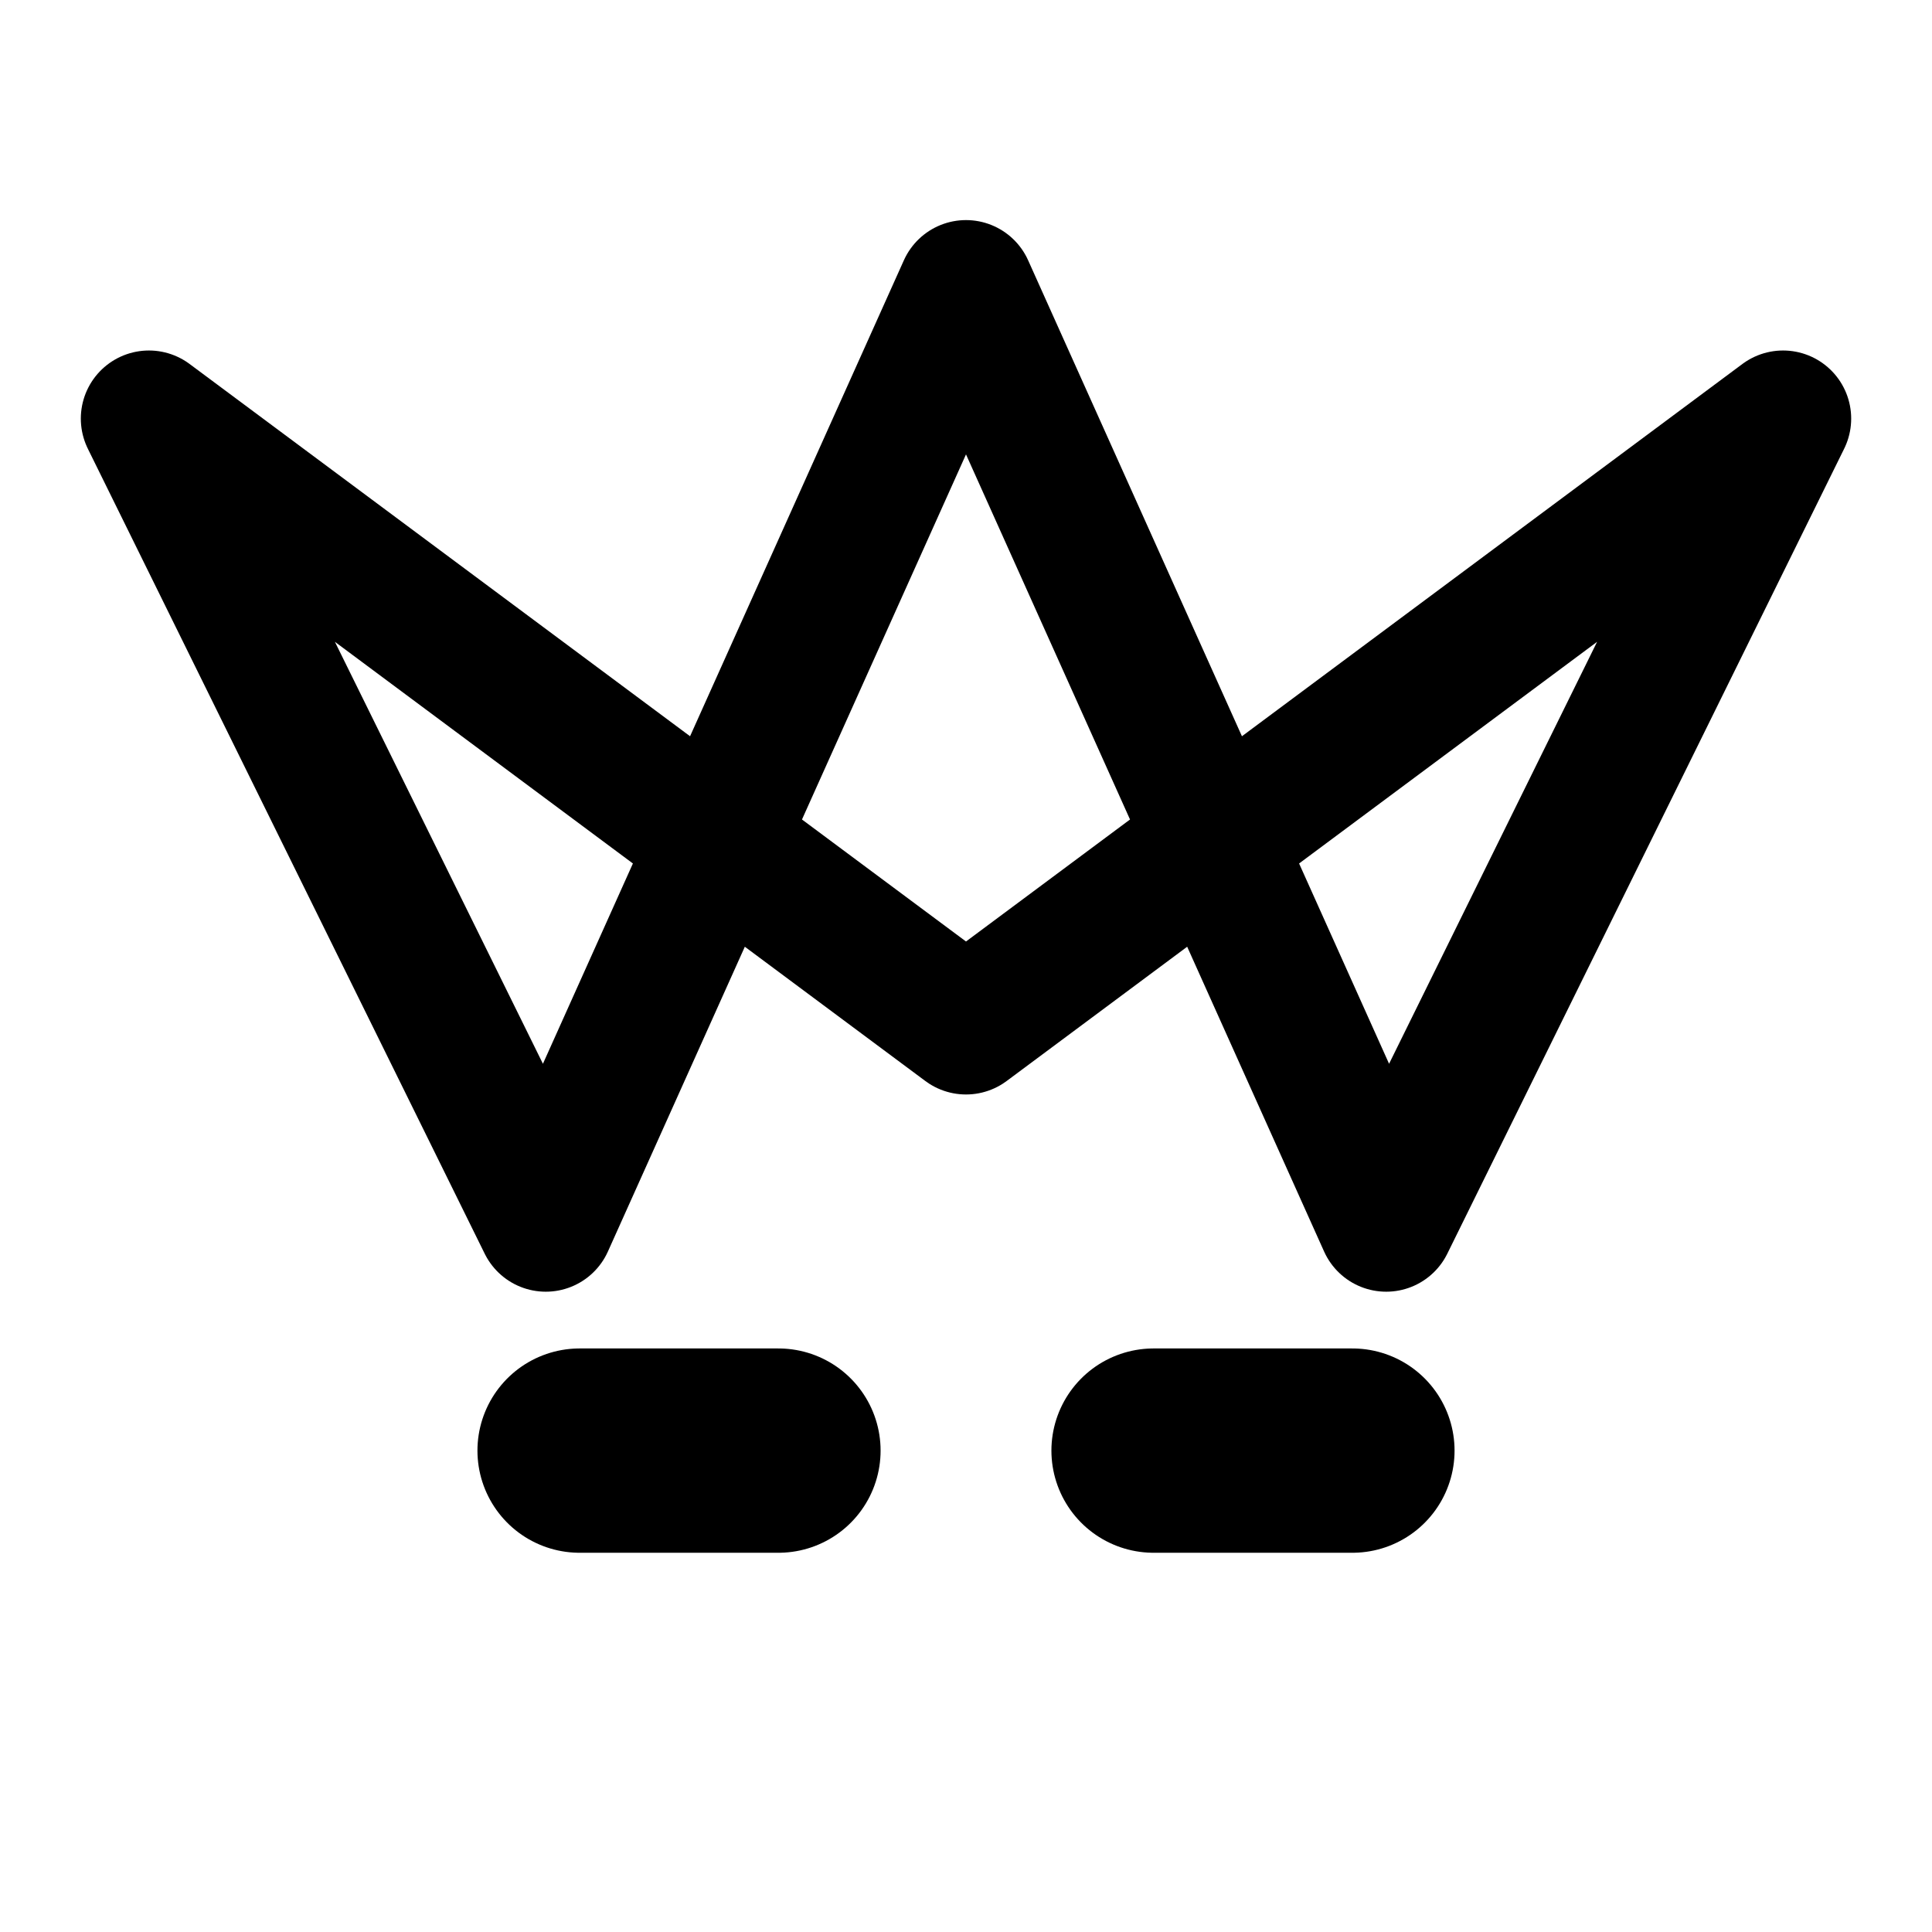
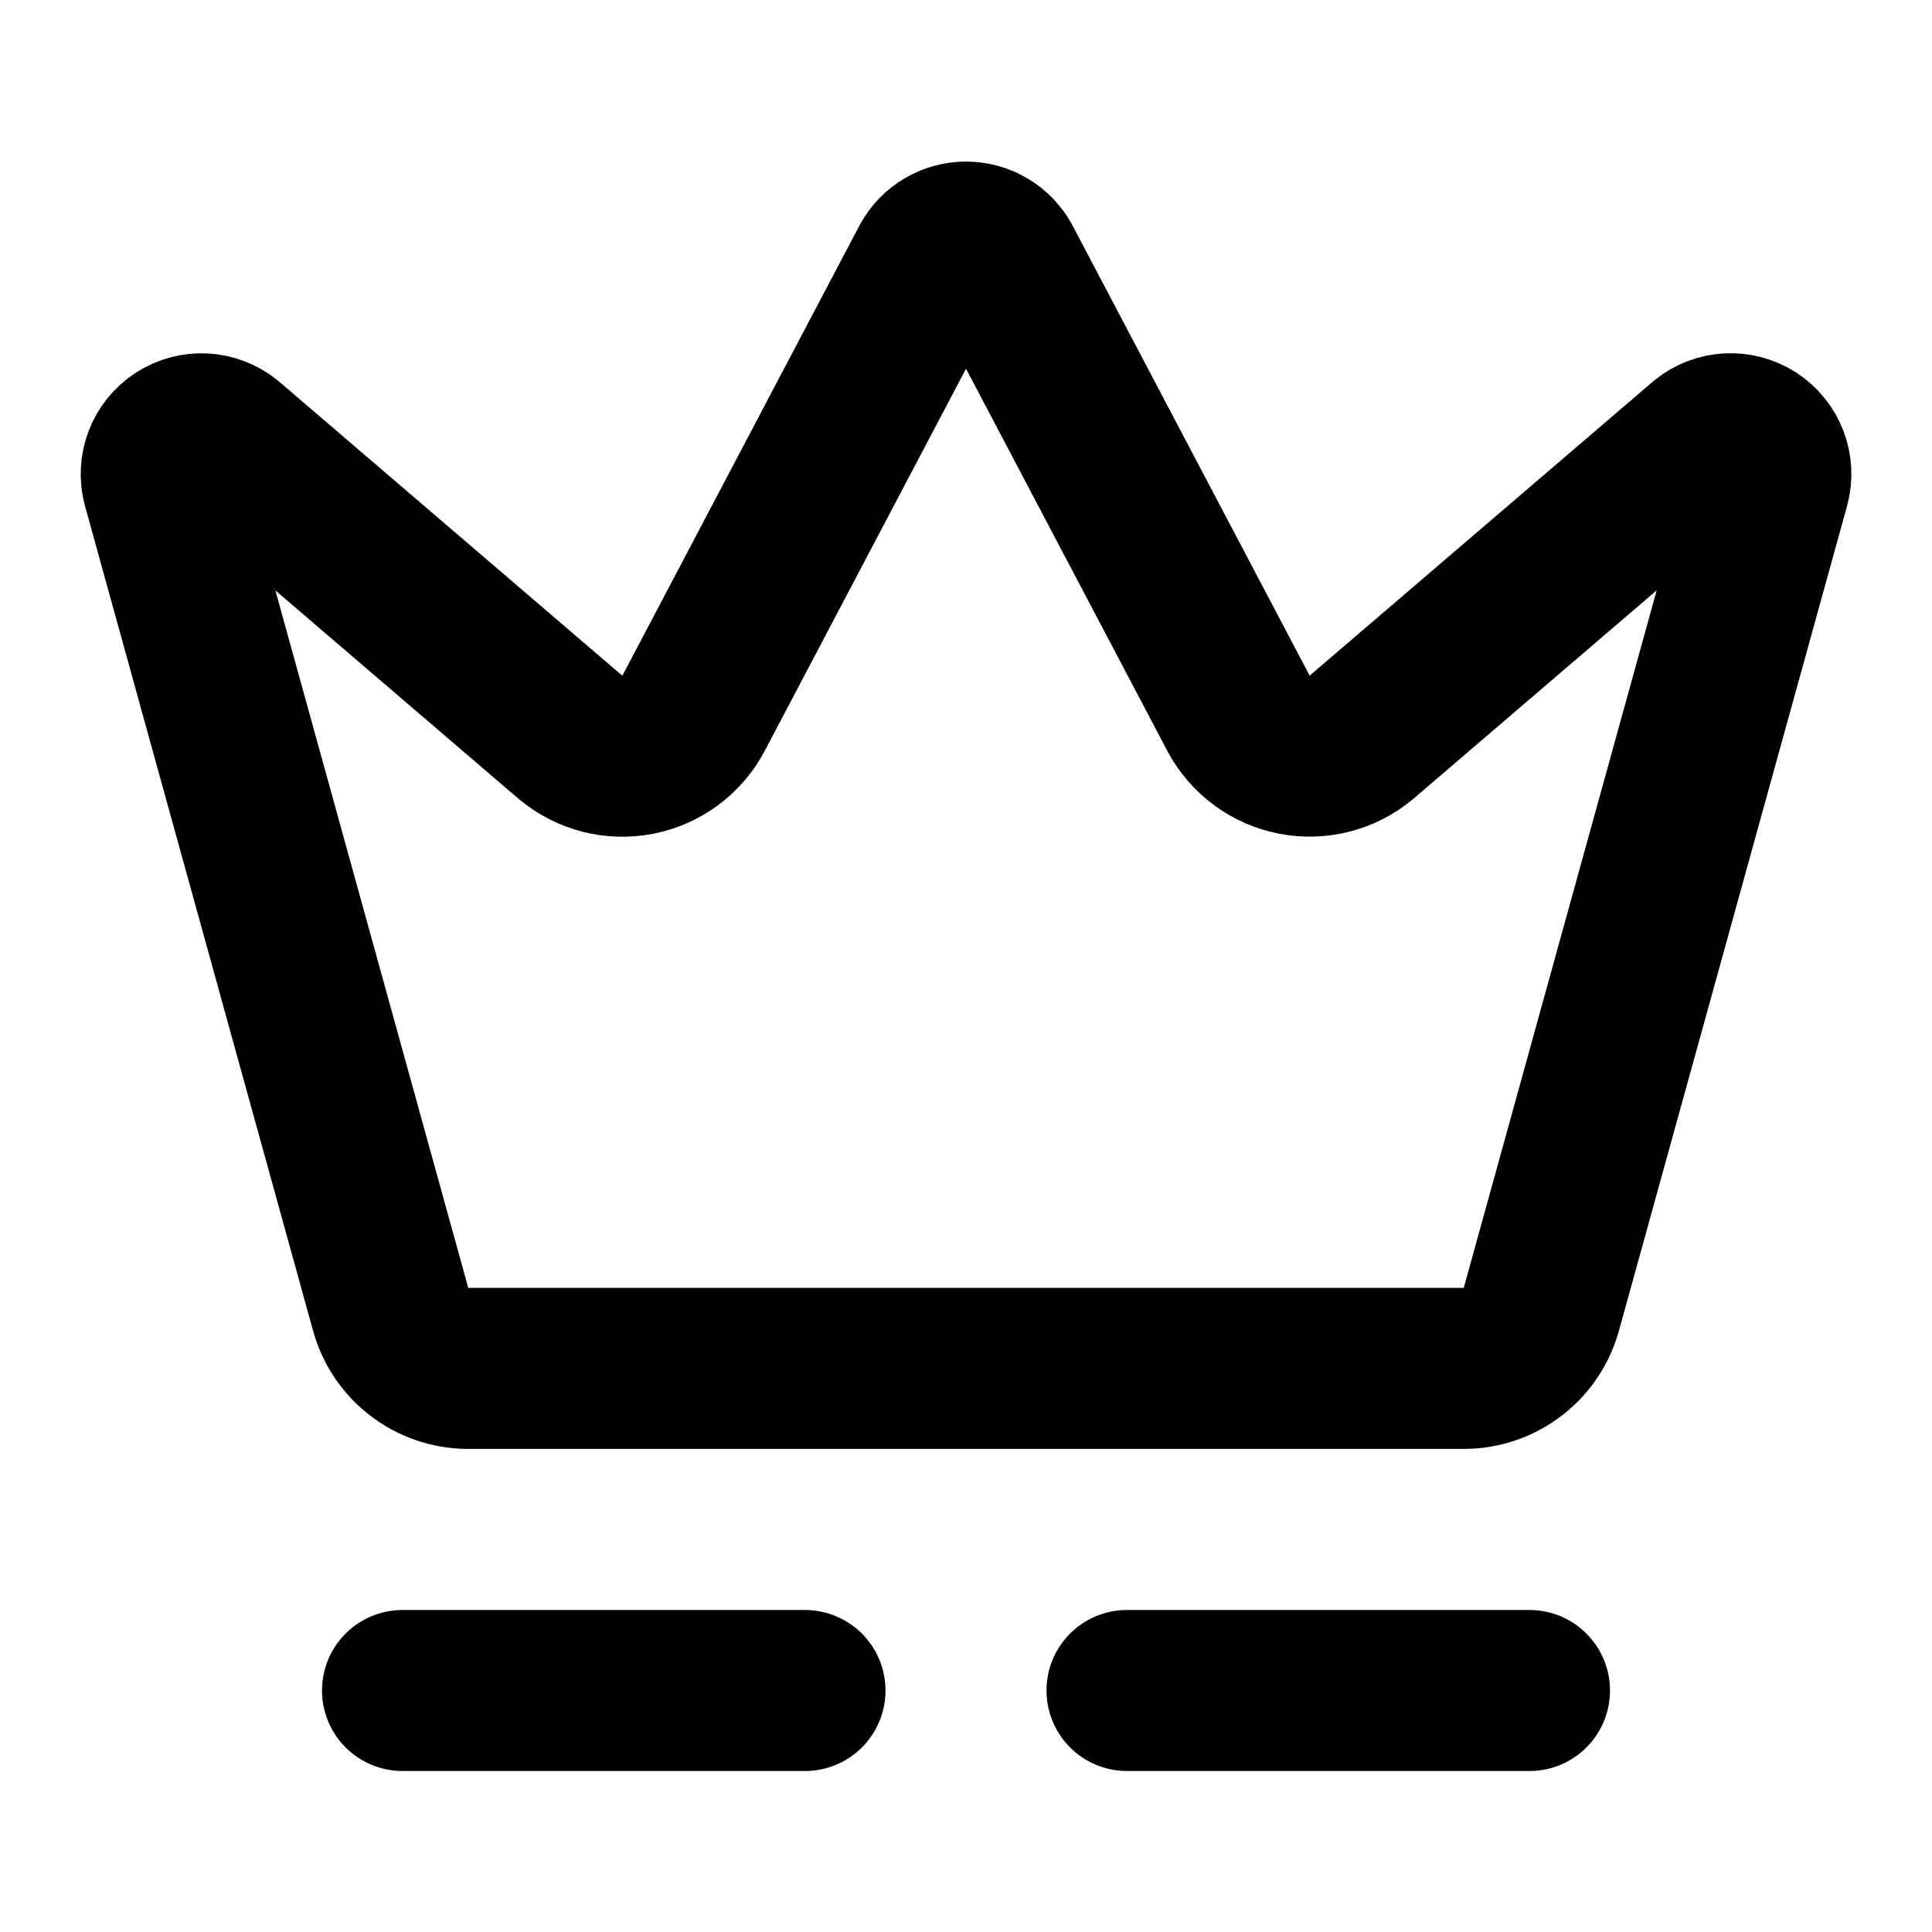
- <svg xmlns="http://www.w3.org/2000/svg" width="24" height="24" viewBox="0 0 24 24" fill="none" stroke="currentColor" stroke-linecap="round" stroke-linejoin="round">
-   <path stroke-width="1.692" d="M1.85 5.2L6.78 15.2L12 3.58L17.22 15.2L22.15 5.2L12 12.75Z" />
-   <path stroke-width="2.538" d="M7.2 18.02H9.67 M14.33 18.02H16.8" />
+ <svg xmlns="http://www.w3.org/2000/svg" width="24" height="24" viewBox="0 0 24 24" fill="none" stroke="currentColor" stroke-width="2" stroke-linecap="round" stroke-linejoin="round">
+   <path d="M11.562 3.266a.5.5 0 0 1 .876 0L15.39 8.87a1 1 0 0 0 1.516.294L21.183 5.5a.5.5 0 0 1 .798.519l-2.834 10.246a1 1 0 0 1-.956.734H5.81a1 1 0 0 1-.957-.734L2.02 6.02a.5.5 0 0 1 .798-.519l4.276 3.664a1 1 0 0 0 1.516-.294z" />
+   <path d="M5 21H10 M14 21H19" />
</svg>
